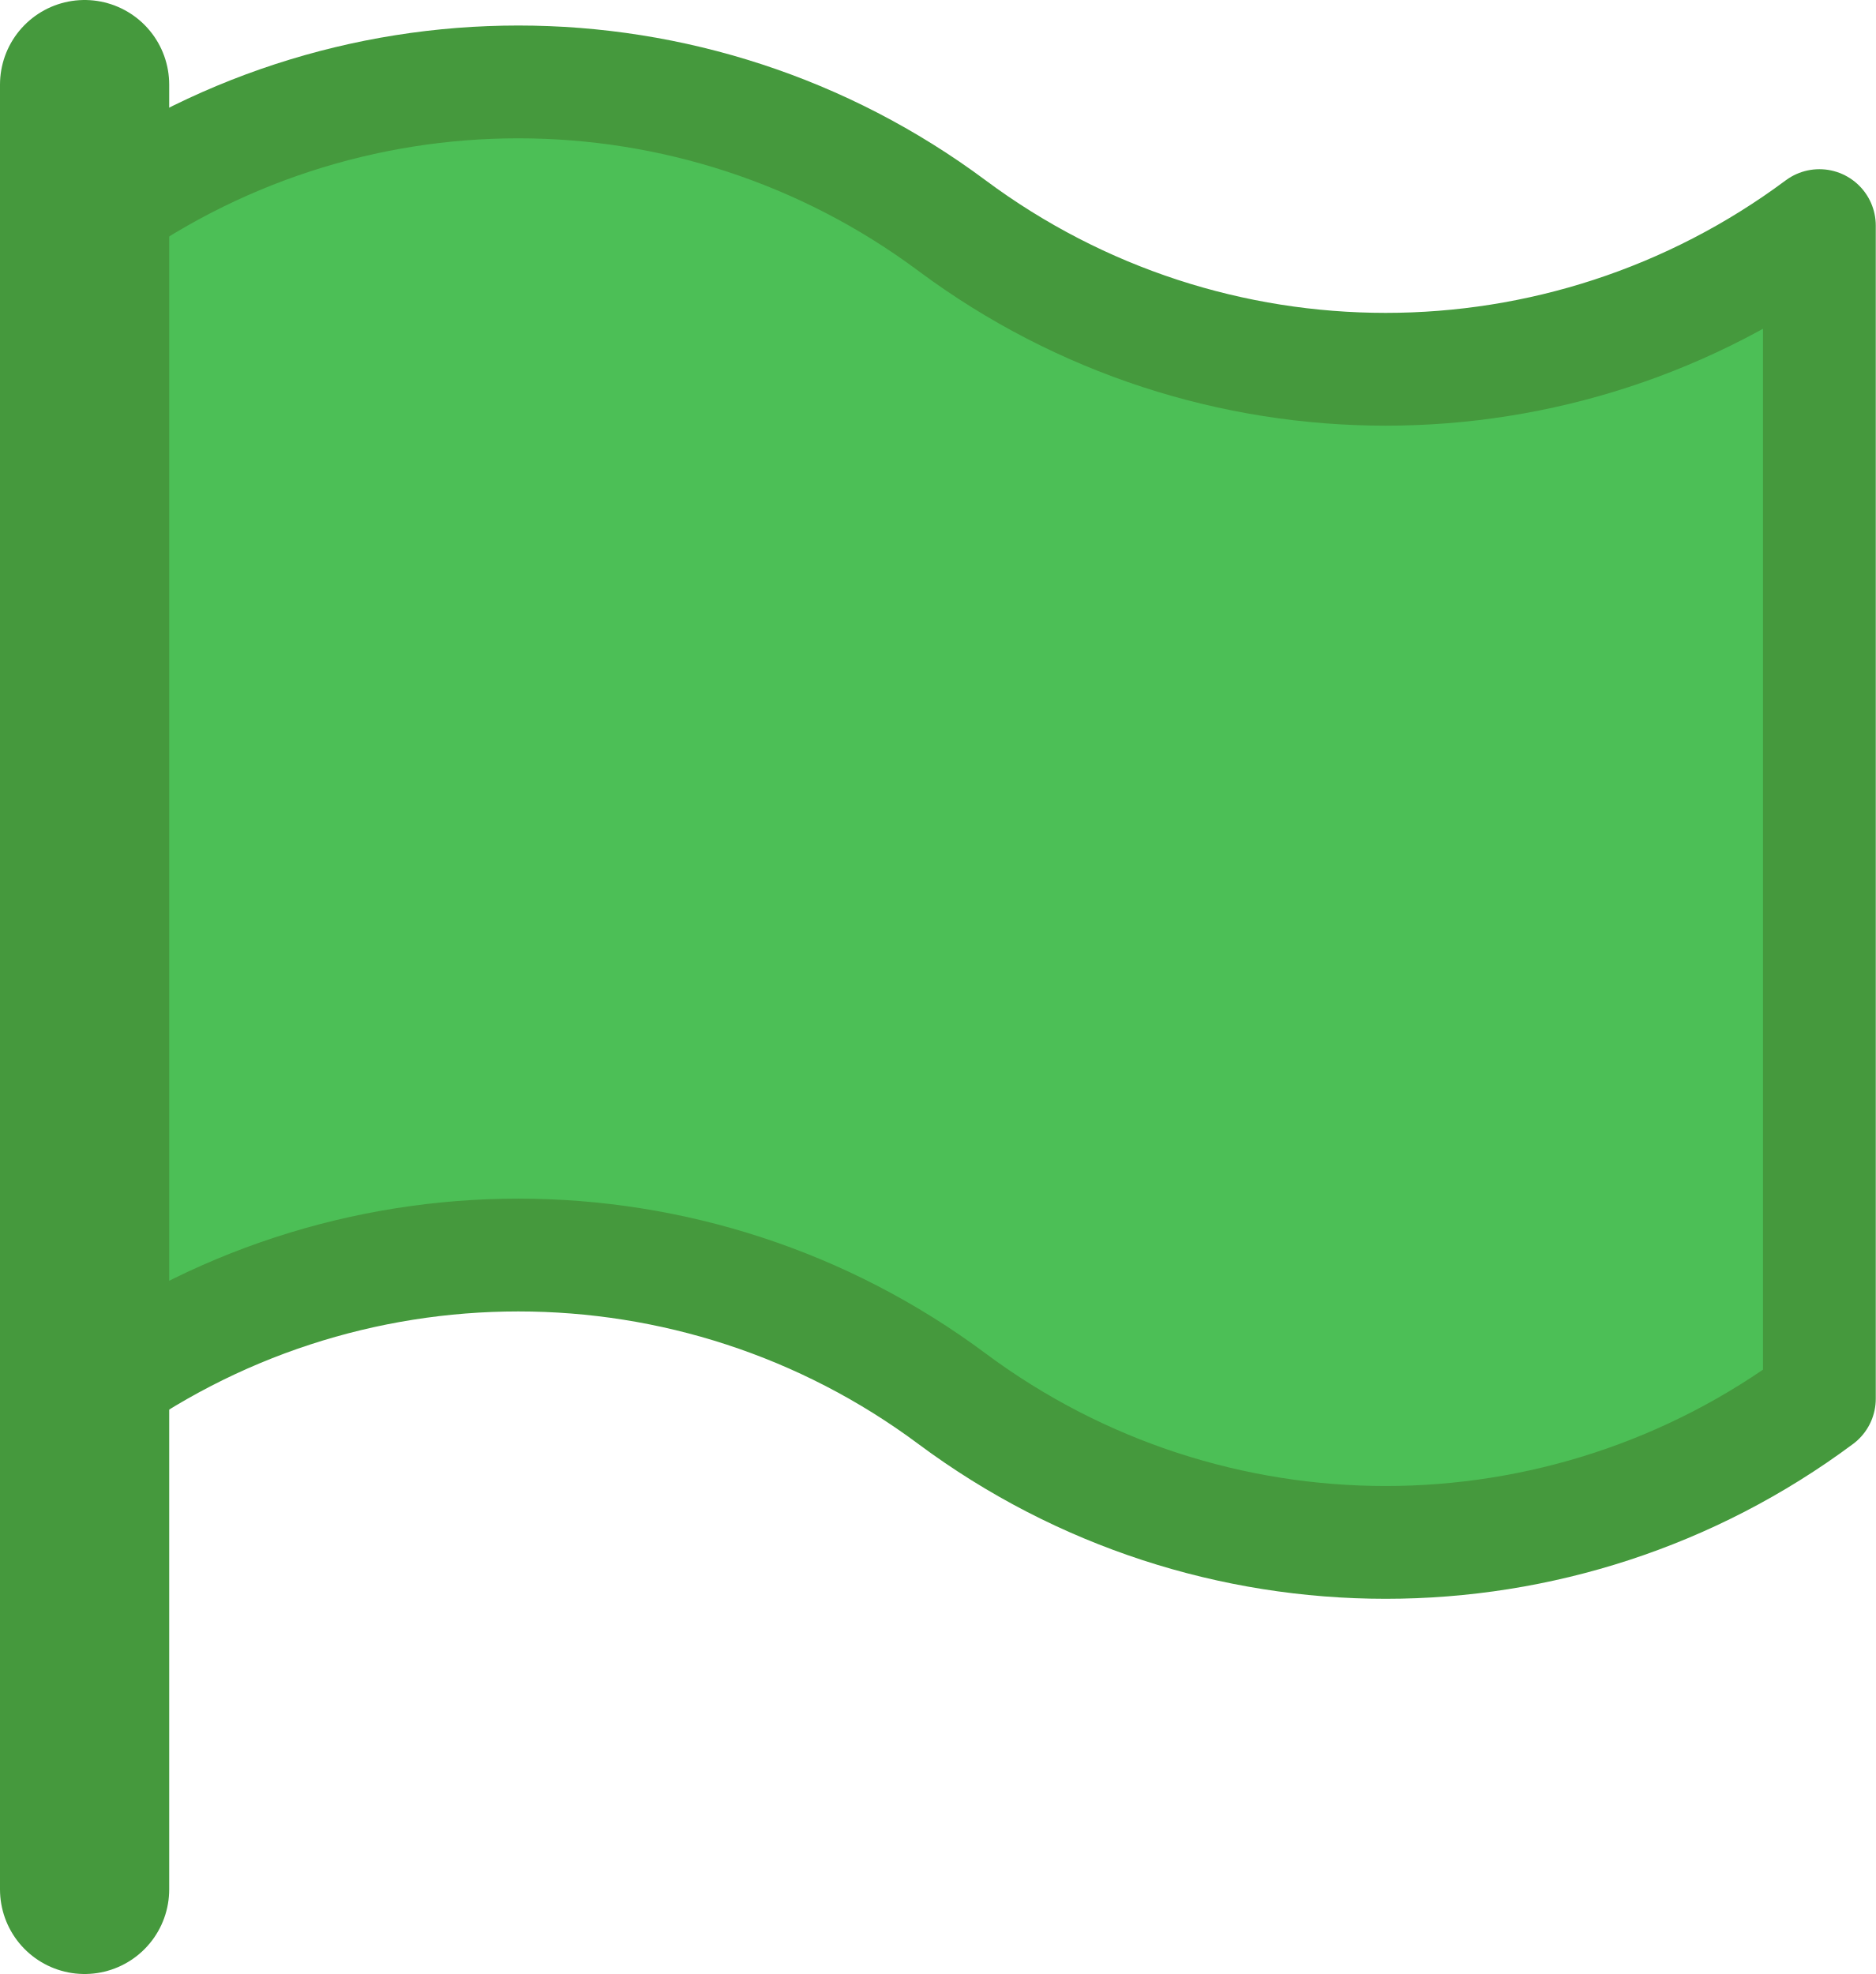
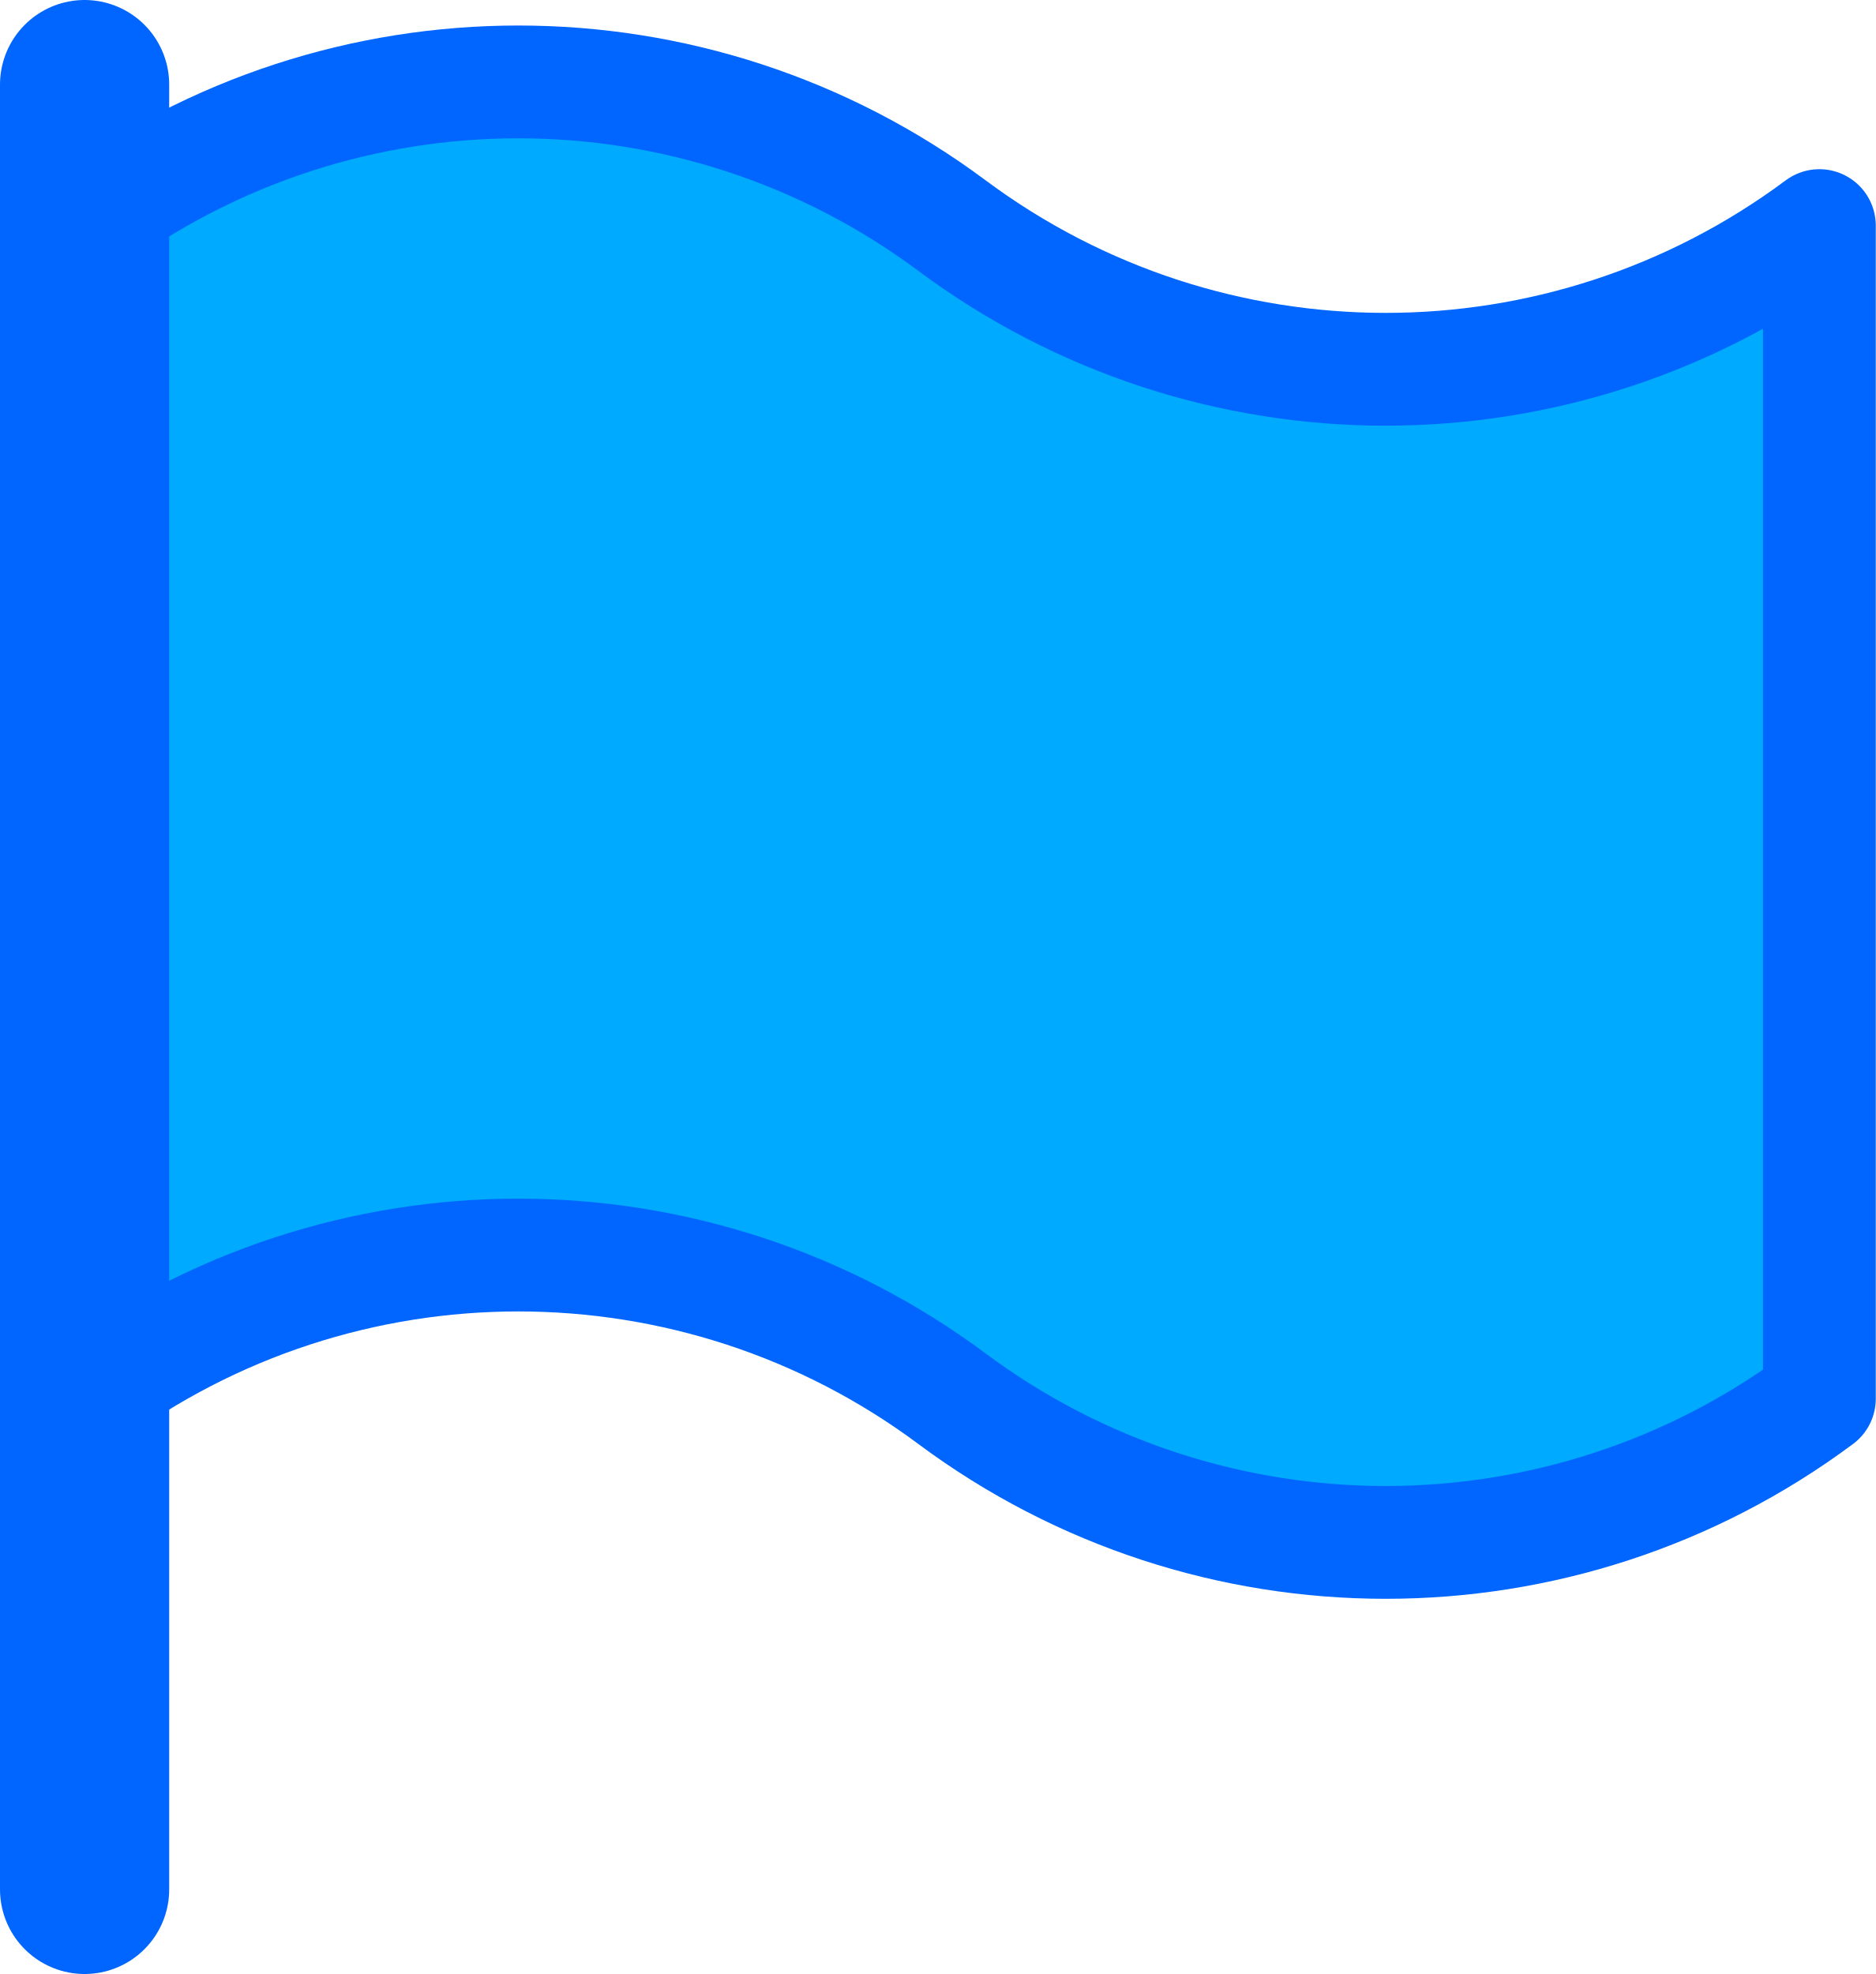
<svg xmlns="http://www.w3.org/2000/svg" id="Layer_1" data-name="Layer 1" viewBox="0 0 16.63 17.5">
  <defs>
-     <style>.cls-1,.cls-2{fill:#4cbf56;stroke:#45993d;stroke-linecap:round;stroke-linejoin:round;}.cls-2{stroke-width:1.5px;}</style>
+     <style>.cls-1,.cls-2{fill:#00aaff;stroke:#0066ff;stroke-linecap:round;stroke-linejoin:round;}.cls-2{stroke-width:1.5px;}</style>
  </defs>
  <path class="cls-1" d="M.75,2A6.44,6.44,0,0,1,8.44,2h0a6.44,6.44,0,0,0,7.69,0V12.4a6.44,6.44,0,0,1-7.69,0h0a6.44,6.44,0,0,0-7.69,0" />
  <line class="cls-2" x1="0.75" y1="16.75" x2="0.75" y2="0.75" />
</svg>
